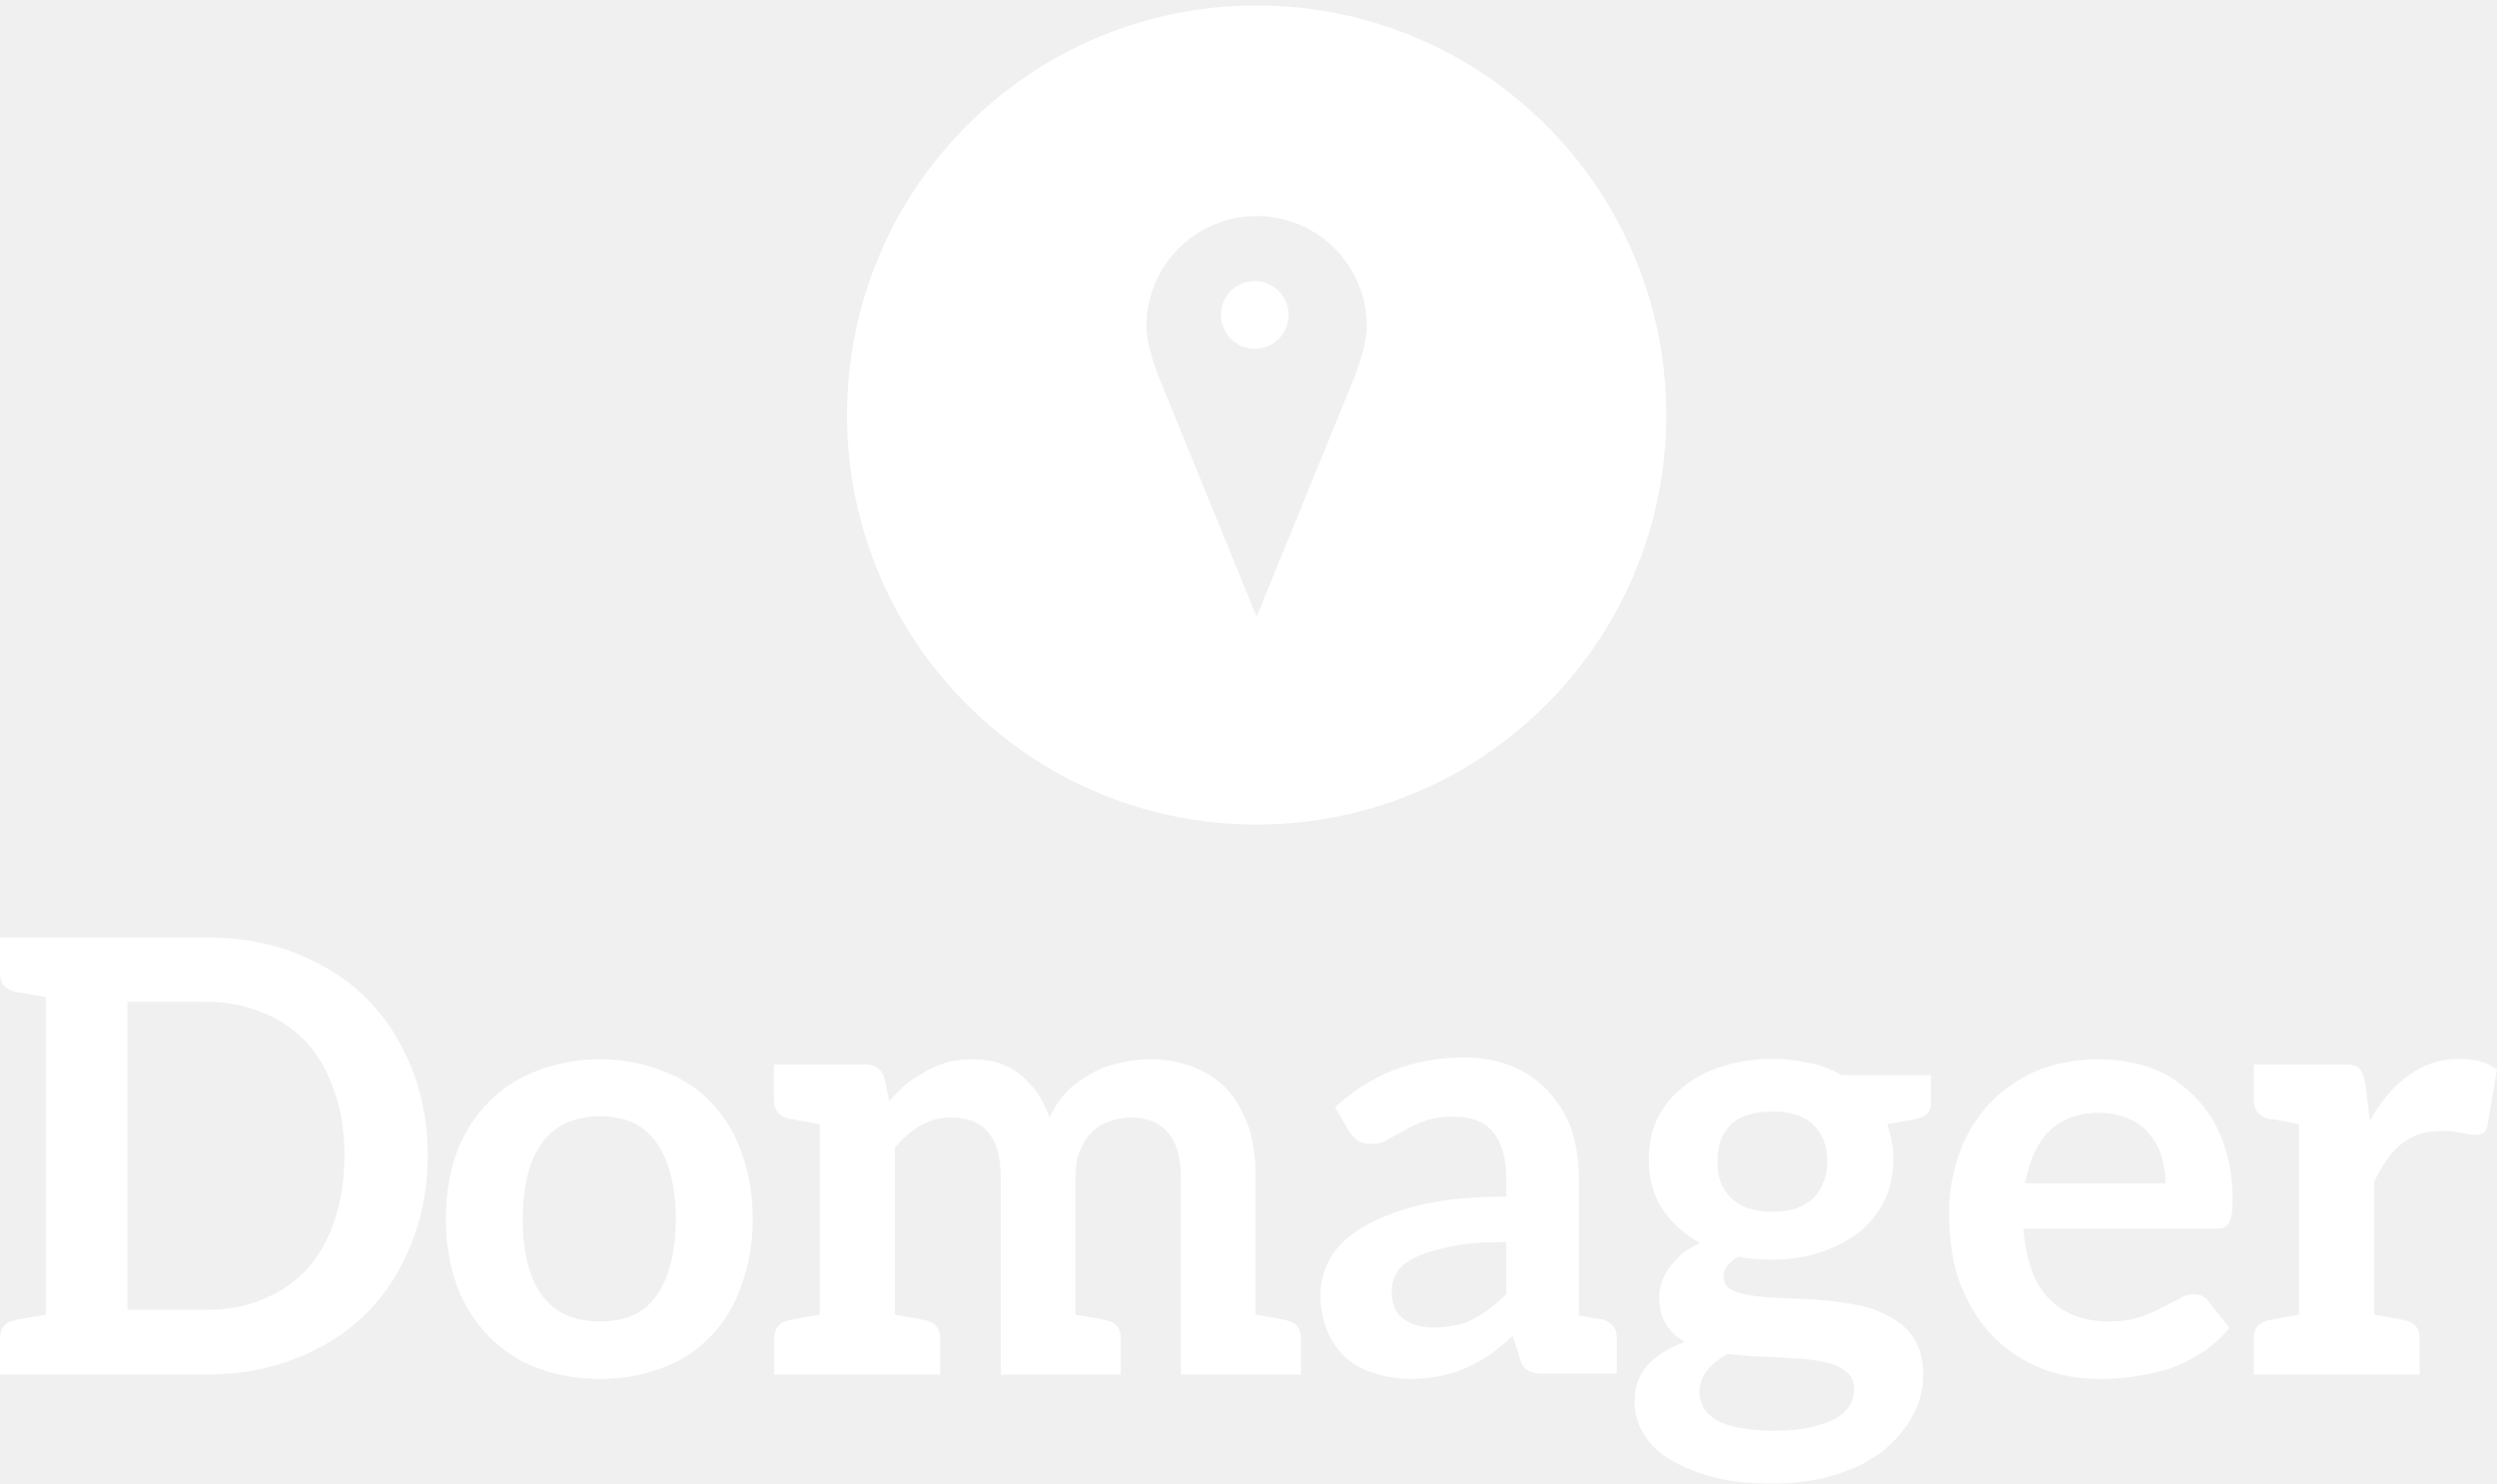
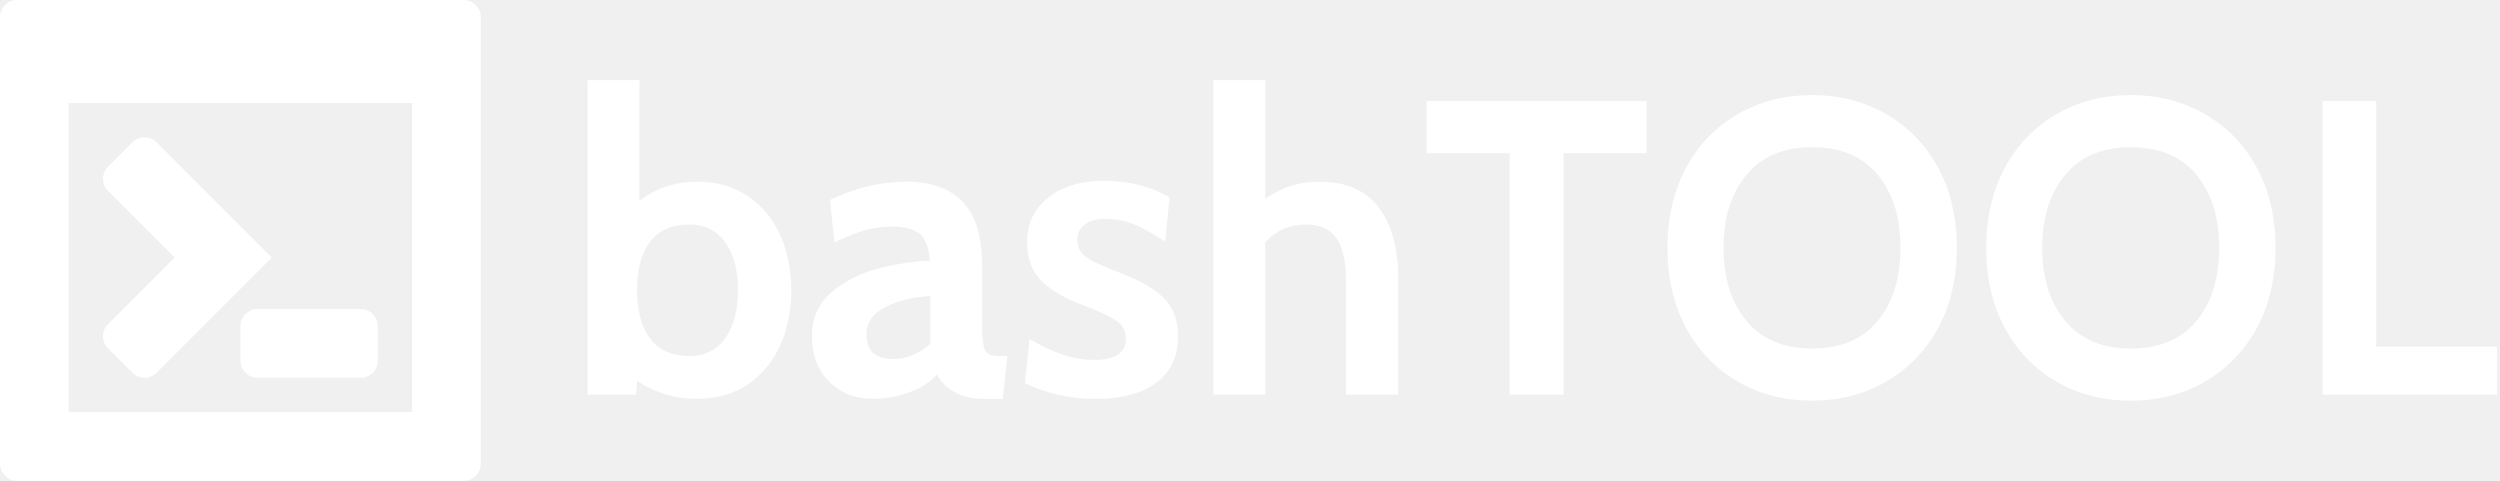
- <svg xmlns="http://www.w3.org/2000/svg" data-v-423bf9ae="" viewBox="0 0 274.32 163" class="iconAbove">
-   <g data-v-423bf9ae="" id="3ac4a7e1-7a5e-48e6-8884-b2a6e01c4c0f" fill="white" transform="matrix(4.746835,0,0,4.746835,-1.329118,85.43671)">
-     <path d="M9.80 6.71C9.55 6.09 9.21 5.56 8.76 5.11C8.32 4.66 7.77 4.33 7.14 4.07C6.51 3.82 5.82 3.70 5.05 3.70L1.34 3.70L0.28 3.70L0.28 4.52C0.28 4.76 0.39 4.90 0.63 4.96C0.64 4.96 0.67 4.97 0.71 4.97C0.76 4.97 0.83 5.00 0.92 5.01C1.02 5.03 1.18 5.05 1.34 5.08L1.34 12.43C1.18 12.46 1.02 12.49 0.92 12.50C0.83 12.52 0.76 12.54 0.71 12.54C0.67 12.54 0.64 12.56 0.63 12.56C0.39 12.61 0.28 12.75 0.28 12.99L0.28 13.82L1.34 13.82L5.05 13.82C5.82 13.82 6.51 13.69 7.14 13.44C7.77 13.19 8.32 12.85 8.76 12.40C9.21 11.96 9.55 11.41 9.80 10.79C10.05 10.18 10.18 9.49 10.18 8.75C10.18 8.01 10.05 7.32 9.80 6.71ZM8.02 10.25C7.87 10.70 7.67 11.06 7.39 11.37C7.11 11.68 6.78 11.90 6.38 12.07C5.99 12.24 5.54 12.32 5.05 12.32L3.23 12.32L3.23 5.19L5.05 5.19C5.54 5.19 5.99 5.28 6.38 5.45C6.78 5.61 7.11 5.84 7.39 6.15C7.67 6.45 7.87 6.83 8.02 7.27C8.18 7.71 8.25 8.19 8.25 8.75C8.25 9.31 8.18 9.80 8.02 10.25ZM14.17 6.52C13.64 6.52 13.13 6.62 12.70 6.79C12.26 6.96 11.89 7.20 11.58 7.52C11.27 7.84 11.02 8.22 10.85 8.68C10.68 9.14 10.60 9.65 10.60 10.21C10.60 10.78 10.68 11.28 10.85 11.75C11.02 12.21 11.27 12.60 11.58 12.92C11.89 13.24 12.26 13.50 12.70 13.66C13.13 13.83 13.64 13.92 14.17 13.92C14.70 13.92 15.19 13.83 15.62 13.66C16.06 13.50 16.44 13.24 16.74 12.92C17.05 12.60 17.28 12.21 17.44 11.75C17.61 11.28 17.70 10.78 17.70 10.21C17.70 9.65 17.61 9.14 17.44 8.68C17.28 8.22 17.05 7.84 16.74 7.52C16.44 7.20 16.06 6.96 15.62 6.79C15.19 6.62 14.70 6.52 14.17 6.52ZM14.17 12.59C13.57 12.59 13.12 12.39 12.82 11.98C12.53 11.58 12.38 11.00 12.38 10.23C12.38 9.46 12.53 8.86 12.82 8.46C13.12 8.05 13.57 7.84 14.17 7.84C14.77 7.84 15.20 8.05 15.48 8.46C15.76 8.86 15.92 9.45 15.92 10.22C15.92 10.99 15.76 11.58 15.48 11.98C15.20 12.39 14.77 12.59 14.17 12.59ZM30.04 12.56C30.03 12.56 30.00 12.54 29.96 12.54C29.92 12.54 29.85 12.52 29.75 12.50C29.65 12.49 29.51 12.46 29.34 12.43L29.34 9.25C29.34 8.82 29.29 8.43 29.18 8.09C29.06 7.76 28.91 7.48 28.70 7.24C28.49 7.00 28.22 6.83 27.92 6.71C27.61 6.58 27.26 6.52 26.87 6.52C26.64 6.52 26.40 6.55 26.18 6.61C25.96 6.66 25.73 6.73 25.54 6.85C25.34 6.96 25.16 7.08 24.99 7.25C24.82 7.42 24.68 7.63 24.57 7.87C24.43 7.46 24.21 7.14 23.91 6.89C23.62 6.64 23.24 6.52 22.79 6.52C22.58 6.52 22.39 6.54 22.20 6.59C22.02 6.65 21.85 6.72 21.70 6.80C21.55 6.89 21.39 6.99 21.25 7.10C21.11 7.21 20.99 7.35 20.86 7.49L20.75 6.96C20.68 6.75 20.54 6.64 20.31 6.64L19.25 6.64L18.19 6.64L18.19 7.46C18.19 7.70 18.31 7.84 18.55 7.90C18.56 7.90 18.59 7.91 18.63 7.91C18.68 7.91 18.75 7.94 18.84 7.95C18.94 7.97 19.08 7.99 19.25 8.02L19.25 12.43C19.08 12.46 18.94 12.49 18.84 12.50C18.75 12.52 18.68 12.54 18.63 12.54C18.59 12.54 18.56 12.56 18.55 12.56C18.31 12.61 18.20 12.75 18.20 12.99L18.20 13.82L19.25 13.82L20.99 13.82L22.04 13.82L22.04 12.99C22.04 12.75 21.92 12.61 21.69 12.56C21.67 12.56 21.64 12.56 21.60 12.54C21.56 12.53 21.49 12.52 21.39 12.50C21.29 12.49 21.15 12.46 20.99 12.43L20.99 8.57C21.17 8.36 21.36 8.18 21.59 8.05C21.81 7.92 22.04 7.87 22.29 7.87C22.67 7.87 22.95 7.98 23.14 8.20C23.34 8.43 23.44 8.78 23.44 9.25L23.44 13.82L25.17 13.82L26.22 13.82L26.22 12.99C26.22 12.75 26.11 12.61 25.87 12.56C25.86 12.56 25.83 12.56 25.79 12.54C25.75 12.53 25.68 12.52 25.58 12.50C25.48 12.49 25.35 12.46 25.17 12.43L25.17 9.25C25.17 9.03 25.20 8.82 25.27 8.65C25.34 8.48 25.42 8.33 25.54 8.22C25.65 8.11 25.77 8.02 25.93 7.97C26.08 7.91 26.25 7.87 26.43 7.87C26.82 7.87 27.12 7.98 27.31 8.22C27.51 8.44 27.61 8.79 27.61 9.25L27.61 13.82L29.34 13.82L30.39 13.82L30.39 12.99C30.39 12.75 30.28 12.61 30.04 12.56ZM37.35 12.54C37.34 12.54 37.28 12.53 37.20 12.52C37.11 12.50 36.97 12.47 36.82 12.45L36.82 9.27C36.82 8.86 36.76 8.48 36.65 8.15C36.54 7.81 36.34 7.52 36.12 7.27C35.90 7.03 35.62 6.83 35.29 6.69C34.96 6.55 34.58 6.48 34.16 6.48C33.00 6.48 32.00 6.87 31.18 7.63L31.50 8.18C31.56 8.26 31.61 8.34 31.70 8.40C31.78 8.46 31.89 8.48 32.00 8.48C32.14 8.48 32.27 8.46 32.38 8.39C32.49 8.32 32.62 8.26 32.76 8.18C32.90 8.09 33.07 8.02 33.25 7.95C33.43 7.88 33.67 7.85 33.95 7.85C34.34 7.85 34.64 7.97 34.83 8.20C35.03 8.44 35.14 8.79 35.14 9.28L35.14 9.70C34.33 9.70 33.63 9.77 33.08 9.91C32.54 10.05 32.10 10.23 31.77 10.44C31.43 10.65 31.19 10.89 31.05 11.16C30.91 11.42 30.84 11.70 30.84 11.97C30.84 12.29 30.90 12.57 31.00 12.81C31.09 13.05 31.25 13.26 31.43 13.43C31.61 13.59 31.84 13.71 32.09 13.79C32.34 13.87 32.62 13.92 32.93 13.92C33.18 13.92 33.42 13.89 33.63 13.85C33.84 13.80 34.03 13.75 34.22 13.66C34.40 13.58 34.59 13.48 34.76 13.36C34.94 13.23 35.11 13.09 35.29 12.92L35.45 13.43C35.49 13.58 35.56 13.69 35.66 13.73C35.76 13.79 35.88 13.80 36.05 13.80L36.64 13.80L36.82 13.80L37.70 13.80L37.70 12.98C37.70 12.74 37.59 12.60 37.35 12.54ZM35.14 11.96C35.01 12.08 34.89 12.19 34.76 12.29C34.64 12.39 34.51 12.46 34.38 12.53C34.26 12.60 34.10 12.66 33.95 12.68C33.80 12.71 33.64 12.73 33.46 12.73C33.17 12.73 32.94 12.66 32.76 12.53C32.58 12.40 32.49 12.18 32.49 11.87C32.49 11.72 32.54 11.56 32.62 11.44C32.70 11.31 32.84 11.20 33.05 11.10C33.26 11.00 33.54 10.92 33.88 10.85C34.22 10.78 34.64 10.75 35.14 10.75ZM41.30 6.51C40.89 6.51 40.50 6.57 40.15 6.68C39.80 6.79 39.51 6.94 39.26 7.14C39.00 7.34 38.79 7.59 38.65 7.87C38.51 8.15 38.44 8.48 38.44 8.83C38.44 9.27 38.54 9.66 38.75 9.98C38.96 10.30 39.26 10.57 39.62 10.77C39.47 10.85 39.31 10.93 39.20 11.03C39.09 11.13 38.99 11.24 38.91 11.35C38.82 11.47 38.78 11.58 38.74 11.69C38.70 11.80 38.68 11.91 38.68 12.03C38.68 12.29 38.74 12.50 38.85 12.67C38.96 12.84 39.09 12.96 39.27 13.06C38.91 13.20 38.63 13.37 38.42 13.59C38.21 13.82 38.11 14.11 38.11 14.45C38.11 14.70 38.18 14.94 38.30 15.16C38.43 15.39 38.63 15.60 38.89 15.76C39.16 15.93 39.48 16.07 39.89 16.18C40.29 16.30 40.77 16.34 41.31 16.34C41.86 16.34 42.35 16.27 42.78 16.13C43.22 15.99 43.58 15.81 43.88 15.57C44.17 15.33 44.39 15.06 44.55 14.77C44.70 14.48 44.79 14.17 44.79 13.85C44.79 13.51 44.73 13.23 44.59 13.01C44.45 12.78 44.28 12.63 44.06 12.50C43.83 12.38 43.61 12.28 43.33 12.22C43.05 12.17 42.77 12.12 42.48 12.10C42.18 12.07 41.92 12.07 41.64 12.05C41.36 12.05 41.12 12.03 40.89 12.00C40.67 11.97 40.50 11.93 40.36 11.86C40.22 11.79 40.17 11.68 40.17 11.54C40.17 11.37 40.28 11.23 40.50 11.09C40.75 11.14 41.03 11.16 41.30 11.16C41.71 11.16 42.07 11.10 42.41 10.99C42.74 10.88 43.05 10.72 43.30 10.53C43.55 10.33 43.75 10.08 43.89 9.80C44.03 9.52 44.10 9.18 44.10 8.83C44.10 8.68 44.09 8.55 44.06 8.41C44.03 8.27 44.00 8.15 43.96 8.02L44.60 7.91C44.74 7.88 44.83 7.84 44.88 7.78C44.94 7.73 44.97 7.64 44.97 7.53L44.97 6.89L42.91 6.89C42.69 6.76 42.43 6.66 42.17 6.61C41.90 6.55 41.61 6.51 41.30 6.51ZM43.19 14.14C43.19 14.28 43.16 14.42 43.09 14.53C43.02 14.64 42.91 14.76 42.76 14.84C42.60 14.92 42.42 14.98 42.18 15.04C41.94 15.09 41.66 15.12 41.34 15.12C41.02 15.12 40.77 15.09 40.54 15.05C40.32 15.01 40.14 14.95 40.00 14.87C39.86 14.78 39.76 14.69 39.70 14.57C39.65 14.46 39.61 14.35 39.61 14.22C39.61 14.03 39.68 13.86 39.79 13.72C39.90 13.58 40.07 13.45 40.26 13.34C40.47 13.37 40.70 13.38 40.92 13.40C41.15 13.41 41.37 13.41 41.59 13.43C41.82 13.44 42.01 13.45 42.21 13.48C42.41 13.51 42.59 13.54 42.73 13.59C42.87 13.65 42.98 13.72 43.06 13.80C43.15 13.89 43.19 14 43.19 14.14ZM41.30 10.05C41.09 10.05 40.91 10.02 40.74 9.97C40.57 9.91 40.45 9.83 40.33 9.72C40.22 9.60 40.15 9.49 40.10 9.35C40.04 9.21 40.03 9.04 40.03 8.88C40.03 8.53 40.12 8.25 40.33 8.04C40.54 7.83 40.88 7.73 41.30 7.73C41.72 7.73 42.04 7.83 42.25 8.04C42.46 8.25 42.57 8.53 42.57 8.88C42.57 9.04 42.55 9.21 42.49 9.35C42.43 9.49 42.36 9.63 42.25 9.73C42.15 9.83 42.01 9.91 41.86 9.97C41.71 10.02 41.51 10.05 41.30 10.05ZM48.85 6.52C48.31 6.52 47.81 6.62 47.39 6.80C46.97 6.99 46.61 7.24 46.31 7.56C46.02 7.88 45.78 8.26 45.63 8.69C45.47 9.13 45.39 9.58 45.39 10.07C45.39 10.70 45.47 11.26 45.65 11.73C45.84 12.21 46.09 12.61 46.41 12.94C46.73 13.26 47.10 13.51 47.53 13.68C47.96 13.85 48.41 13.92 48.92 13.92C49.17 13.92 49.43 13.90 49.70 13.86C49.97 13.82 50.23 13.76 50.50 13.68C50.75 13.59 51.00 13.47 51.24 13.31C51.48 13.16 51.69 12.96 51.88 12.74L51.38 12.11C51.34 12.05 51.31 12.03 51.25 12.00C51.20 11.97 51.13 11.96 51.06 11.96C50.95 11.96 50.85 11.98 50.74 12.05C50.62 12.12 50.48 12.18 50.33 12.26C50.18 12.35 50.01 12.42 49.80 12.49C49.60 12.56 49.36 12.59 49.08 12.59C48.51 12.59 48.06 12.42 47.71 12.07C47.36 11.72 47.17 11.19 47.11 10.44L51.55 10.44C51.63 10.44 51.69 10.44 51.74 10.42C51.80 10.39 51.84 10.36 51.87 10.30C51.90 10.26 51.91 10.19 51.93 10.11C51.94 10.02 51.95 9.90 51.95 9.77C51.95 9.25 51.87 8.81 51.72 8.40C51.56 7.99 51.35 7.66 51.07 7.38C50.79 7.10 50.47 6.87 50.09 6.73C49.71 6.59 49.29 6.52 48.85 6.52ZM48.87 7.76C49.13 7.76 49.35 7.81 49.55 7.90C49.74 7.98 49.90 8.09 50.02 8.25C50.15 8.40 50.25 8.57 50.30 8.76C50.36 8.96 50.40 9.17 50.40 9.39L47.15 9.39C47.24 8.88 47.42 8.47 47.70 8.19C47.98 7.91 48.37 7.76 48.87 7.76ZM57.19 6.51C56.76 6.51 56.38 6.64 56.03 6.89C55.68 7.14 55.38 7.49 55.13 7.94L55.02 7.07C54.99 6.92 54.95 6.80 54.88 6.73C54.81 6.66 54.70 6.64 54.52 6.64L53.49 6.64L53.49 6.64L52.44 6.64L52.44 7.46C52.44 7.70 52.56 7.84 52.79 7.90C52.91 7.91 52.89 7.91 53.49 8.02L53.49 12.43C52.89 12.54 52.91 12.54 52.79 12.56C52.56 12.61 52.44 12.75 52.44 12.99L52.44 13.82L53.49 13.82L55.23 13.82L55.23 13.82L56.28 13.82L56.28 12.99C56.28 12.75 56.17 12.61 55.93 12.56C55.82 12.54 55.83 12.54 55.23 12.43L55.23 9.35C55.41 8.97 55.62 8.67 55.87 8.47C56.13 8.27 56.43 8.18 56.80 8.18C56.99 8.18 57.16 8.20 57.29 8.23C57.41 8.26 57.50 8.27 57.57 8.27C57.65 8.27 57.72 8.25 57.76 8.22C57.81 8.19 57.83 8.13 57.85 8.05L58.07 6.75C57.83 6.58 57.54 6.51 57.19 6.51Z" />
+ <svg xmlns="http://www.w3.org/2000/svg" data-v-423bf9ae="" viewBox="0 0 468 90" class="iconLeft">
+   <g data-v-423bf9ae="" id="d1df8618-d5f8-4632-b361-559e285eca47" fill="white" transform="matrix(5.607477,0,0,5.607477,105.514,-1.878503)">
+     <path d="M4.45 6.40L4.45 6.40Q5.45 6.40 6.16 6.89L6.16 6.89L6.16 6.89Q6.87 7.38 7.24 8.20L7.24 8.20L7.24 8.20Q7.60 9.03 7.60 10.02L7.60 10.02L7.60 10.02Q7.60 11.02 7.24 11.84L7.24 11.84L7.24 11.84Q6.87 12.67 6.16 13.16L6.16 13.16L6.16 13.16Q5.45 13.65 4.45 13.65L4.45 13.65L4.45 13.65Q3.35 13.65 2.45 13.05L2.45 13.05L2.42 13.51L0.80 13.51L0.80 3.01L2.53 3.01L2.53 7.03L2.53 7.03Q3.39 6.40 4.45 6.40L4.45 6.40ZM4.20 12.22L4.20 12.22Q4.97 12.22 5.40 11.62L5.40 11.62L5.40 11.62Q5.82 11.02 5.82 10.02L5.82 10.02L5.82 10.02Q5.82 9.03 5.40 8.43L5.40 8.43L5.40 8.43Q4.97 7.83 4.20 7.83L4.20 7.83L4.20 7.83Q3.32 7.83 2.88 8.41L2.88 8.41L2.88 8.41Q2.45 9.00 2.45 10.02L2.45 10.02L2.45 10.02Q2.45 11.05 2.88 11.63L2.88 11.63L2.88 11.63Q3.32 12.22 4.20 12.22L4.20 12.22ZM10.32 13.65L10.32 13.65Q9.45 13.65 8.87 13.08L8.87 13.08L8.87 13.08Q8.29 12.52 8.29 11.55L8.29 11.55L8.29 11.55Q8.29 10.64 8.95 10.09L8.95 10.09L8.95 10.09Q9.60 9.53 10.50 9.30L10.50 9.30L10.50 9.30Q11.40 9.07 12.22 9.04L12.22 9.04L12.22 9.04Q12.19 8.43 11.91 8.16L11.91 8.16L11.91 8.16Q11.62 7.90 10.96 7.90L10.96 7.90L10.96 7.90Q10.50 7.90 10.06 8.02L10.06 8.02L10.06 8.02Q9.62 8.15 9.04 8.43L9.04 8.43L8.89 7.01L8.89 7.01Q10.16 6.40 11.44 6.40L11.44 6.40L11.44 6.40Q12.67 6.40 13.32 7.07L13.32 7.07L13.32 7.07Q13.97 7.74 13.97 9.21L13.97 9.21L13.97 11.10L13.97 11.10Q13.97 11.63 14.02 11.87L14.02 11.87L14.02 11.87Q14.07 12.10 14.19 12.16L14.19 12.16L14.19 12.16Q14.31 12.22 14.59 12.22L14.59 12.22L14.81 12.22L14.66 13.65L14.03 13.65L14.03 13.65Q13.45 13.65 13.06 13.43L13.06 13.43L13.06 13.43Q12.67 13.22 12.46 12.84L12.46 12.84L12.46 12.84Q12.12 13.22 11.54 13.43L11.54 13.43L11.54 13.43Q10.96 13.65 10.32 13.65L10.32 13.65ZM11.05 12.32L11.05 12.32Q11.31 12.32 11.65 12.19L11.65 12.19L11.65 12.19Q11.98 12.05 12.24 11.82L12.24 11.82L12.24 10.22L12.24 10.22Q11.40 10.26 10.75 10.58L10.75 10.58L10.75 10.58Q10.11 10.91 10.11 11.48L10.11 11.48L10.11 11.48Q10.11 11.91 10.33 12.12L10.33 12.12L10.33 12.12Q10.56 12.32 11.05 12.32L11.05 12.32ZM17.77 13.65L17.77 13.65Q17.09 13.65 16.54 13.52L16.54 13.52L16.54 13.52Q15.99 13.40 15.40 13.13L15.40 13.13L15.55 11.65L15.55 11.65Q16.14 12.00 16.65 12.17L16.65 12.17L16.65 12.17Q17.16 12.35 17.71 12.35L17.71 12.35L17.71 12.35Q18.77 12.35 18.77 11.65L18.77 11.65L18.77 11.65Q18.77 11.27 18.49 11.07L18.49 11.07L18.49 11.07Q18.21 10.86 17.49 10.58L17.49 10.58L17.49 10.58Q16.45 10.21 15.96 9.72L15.96 9.72L15.96 9.72Q15.47 9.24 15.47 8.41L15.47 8.41L15.47 8.41Q15.47 7.50 16.17 6.94L16.17 6.94L16.17 6.94Q16.87 6.37 18.06 6.37L18.06 6.37L18.06 6.37Q19.25 6.37 20.23 6.92L20.23 6.92L20.08 8.40L20.08 8.40Q19.54 8.04 19.08 7.84L19.08 7.84L19.08 7.84Q18.61 7.64 18.09 7.64L18.09 7.64L18.09 7.64Q17.64 7.64 17.40 7.83L17.40 7.83L17.40 7.83Q17.15 8.01 17.15 8.34L17.15 8.34L17.15 8.34Q17.15 8.61 17.30 8.78L17.30 8.78L17.30 8.78Q17.44 8.95 17.71 9.08L17.71 9.08L17.71 9.08Q17.98 9.21 18.59 9.45L18.59 9.45L18.59 9.45Q19.61 9.84 20.06 10.31L20.06 10.31L20.06 10.31Q20.51 10.78 20.51 11.56L20.51 11.56L20.51 11.56Q20.51 12.56 19.80 13.10L19.80 13.10L19.80 13.10Q19.08 13.65 17.77 13.65L17.77 13.65ZM25.23 6.40L25.23 6.40Q26.56 6.40 27.21 7.26L27.21 7.26L27.21 7.26Q27.86 8.12 27.86 9.62L27.86 9.62L27.86 13.51L26.12 13.51L26.12 9.74L26.12 9.74Q26.12 8.75 25.80 8.29L25.80 8.29L25.80 8.29Q25.48 7.83 24.78 7.83L24.78 7.83L24.78 7.83Q23.95 7.83 23.42 8.43L23.42 8.43L23.42 13.51L21.69 13.51L21.69 3.01L23.42 3.01L23.42 6.96L23.42 6.96Q23.84 6.69 24.28 6.54L24.28 6.54L24.28 6.54Q24.71 6.40 25.23 6.40L25.23 6.40ZM31.58 13.51L31.58 5.45L28.81 5.45L28.81 3.71L36.15 3.71L36.15 5.45L33.38 5.45L33.38 13.51L31.58 13.51ZM41.68 13.71L41.68 13.71Q40.29 13.71 39.19 13.07L39.19 13.07L39.19 13.07Q38.09 12.43 37.47 11.28L37.47 11.28L37.47 11.28Q36.85 10.12 36.85 8.61L36.85 8.61L36.85 8.61Q36.85 7.10 37.47 5.94L37.47 5.94L37.47 5.94Q38.09 4.79 39.19 4.15L39.19 4.15L39.19 4.15Q40.29 3.51 41.68 3.51L41.68 3.51L41.68 3.51Q43.06 3.51 44.16 4.15L44.16 4.15L44.16 4.15Q45.26 4.79 45.89 5.94L45.89 5.94L45.89 5.94Q46.51 7.10 46.51 8.61L46.51 8.61L46.51 8.61Q46.51 10.12 45.89 11.28L45.89 11.28L45.89 11.28Q45.26 12.43 44.16 13.07L44.16 13.07L44.16 13.07Q43.06 13.71 41.68 13.71L41.68 13.71ZM41.68 11.97L41.68 11.97Q43.11 11.97 43.87 11.05L43.87 11.05L43.87 11.05Q44.63 10.12 44.63 8.61L44.63 8.61L44.63 8.61Q44.63 7.10 43.87 6.17L43.87 6.17L43.87 6.17Q43.11 5.25 41.68 5.25L41.68 5.25L41.68 5.25Q40.25 5.25 39.49 6.17L39.49 6.17L39.49 6.17Q38.72 7.10 38.72 8.61L38.72 8.61L38.72 8.61Q38.72 10.12 39.49 11.05L39.49 11.05L39.49 11.05Q40.25 11.97 41.68 11.97L41.68 11.97ZM52.32 13.71L52.32 13.71Q50.93 13.71 49.83 13.07L49.83 13.07L49.83 13.07Q48.73 12.43 48.11 11.28L48.11 11.28L48.11 11.28Q47.49 10.12 47.49 8.61L47.49 8.61L47.49 8.61Q47.49 7.10 48.11 5.94L48.11 5.94L48.11 5.94Q48.73 4.79 49.83 4.15L49.83 4.15L49.83 4.15Q50.93 3.51 52.32 3.51L52.32 3.51L52.32 3.51Q53.70 3.51 54.80 4.15L54.80 4.15L54.80 4.15Q55.90 4.79 56.53 5.94L56.53 5.94L56.53 5.94Q57.15 7.10 57.15 8.61L57.15 8.61L57.15 8.61Q57.15 10.12 56.53 11.28L56.53 11.28L56.53 11.28Q55.90 12.43 54.80 13.07L54.80 13.07L54.80 13.07Q53.70 13.71 52.32 13.71L52.32 13.71ZM52.32 11.97L52.32 11.97Q53.75 11.97 54.51 11.05L54.51 11.05L54.51 11.05Q55.27 10.12 55.27 8.61L55.27 8.61L55.27 8.61Q55.27 7.10 54.51 6.17L54.51 6.17L54.51 6.17Q53.75 5.25 52.32 5.25L52.32 5.25L52.32 5.25Q50.89 5.25 50.13 6.17L50.13 6.17L50.13 6.17Q49.36 7.10 49.36 8.61L49.36 8.61L49.36 8.61Q49.36 10.12 50.13 11.05L50.13 11.05L50.13 11.05Q50.89 11.97 52.32 11.97L52.32 11.97ZM58.72 13.51L58.72 3.71L60.51 3.71L60.51 11.91L64.54 11.91L64.54 13.51L58.72 13.51Z" />
  </g>
-   <g data-v-423bf9ae="" id="4e9b478c-db57-46a6-81ea-73c47f373153" transform="matrix(1.239311,0,0,1.239311,74.39805,-17.49394)" stroke="none" fill="white">
-     <path d="M51.363 14.6c-20.053 0-36.309 16.256-36.309 36.31 0 20.053 16.256 36.311 36.309 36.311 20.055 0 36.311-16.258 36.311-36.311 0-20.054-16.256-36.31-36.311-36.31zm8.728 32.803l-8.728 21.399-8.729-21.399c-.273-.725-1.038-2.8-1.038-4.373 0-5.385 4.381-9.764 9.766-9.764s9.766 4.38 9.766 9.765c.001 1.572-.8 3.801-1.037 4.372z" />
-     <circle cx="51.195" cy="42.035" r="3" />
+   <g data-v-423bf9ae="" id="45f87ab0-ffac-42a0-8a6e-64db882b7cf2" transform="matrix(6.428571,0,0,6.428571,-6.42857,-6.42857)" stroke="none" fill="white">
+     <path d="M14.5 1h-13a.5.5 0 0 0-.5.5v13a.5.5 0 0 0 .5.5h13a.5.5 0 0 0 .5-.5v-13a.5.5 0 0 0-.5-.5zM13 13H3V4h10v9z" />
+     <path d="M4.853 11.853l-.707-.707a.5.5 0 0 1 0-.707l1.94-1.94-1.94-1.938a.5.5 0 0 1 0-.708l.707-.707a.5.5 0 0 1 .708 0L8.914 8.5l-3.353 3.353a.5.5 0 0 1-.708 0z" />
+     <rect x="8" y="10" width="4" height="2" rx=".5" ry=".5" />
  </g>
</svg>
